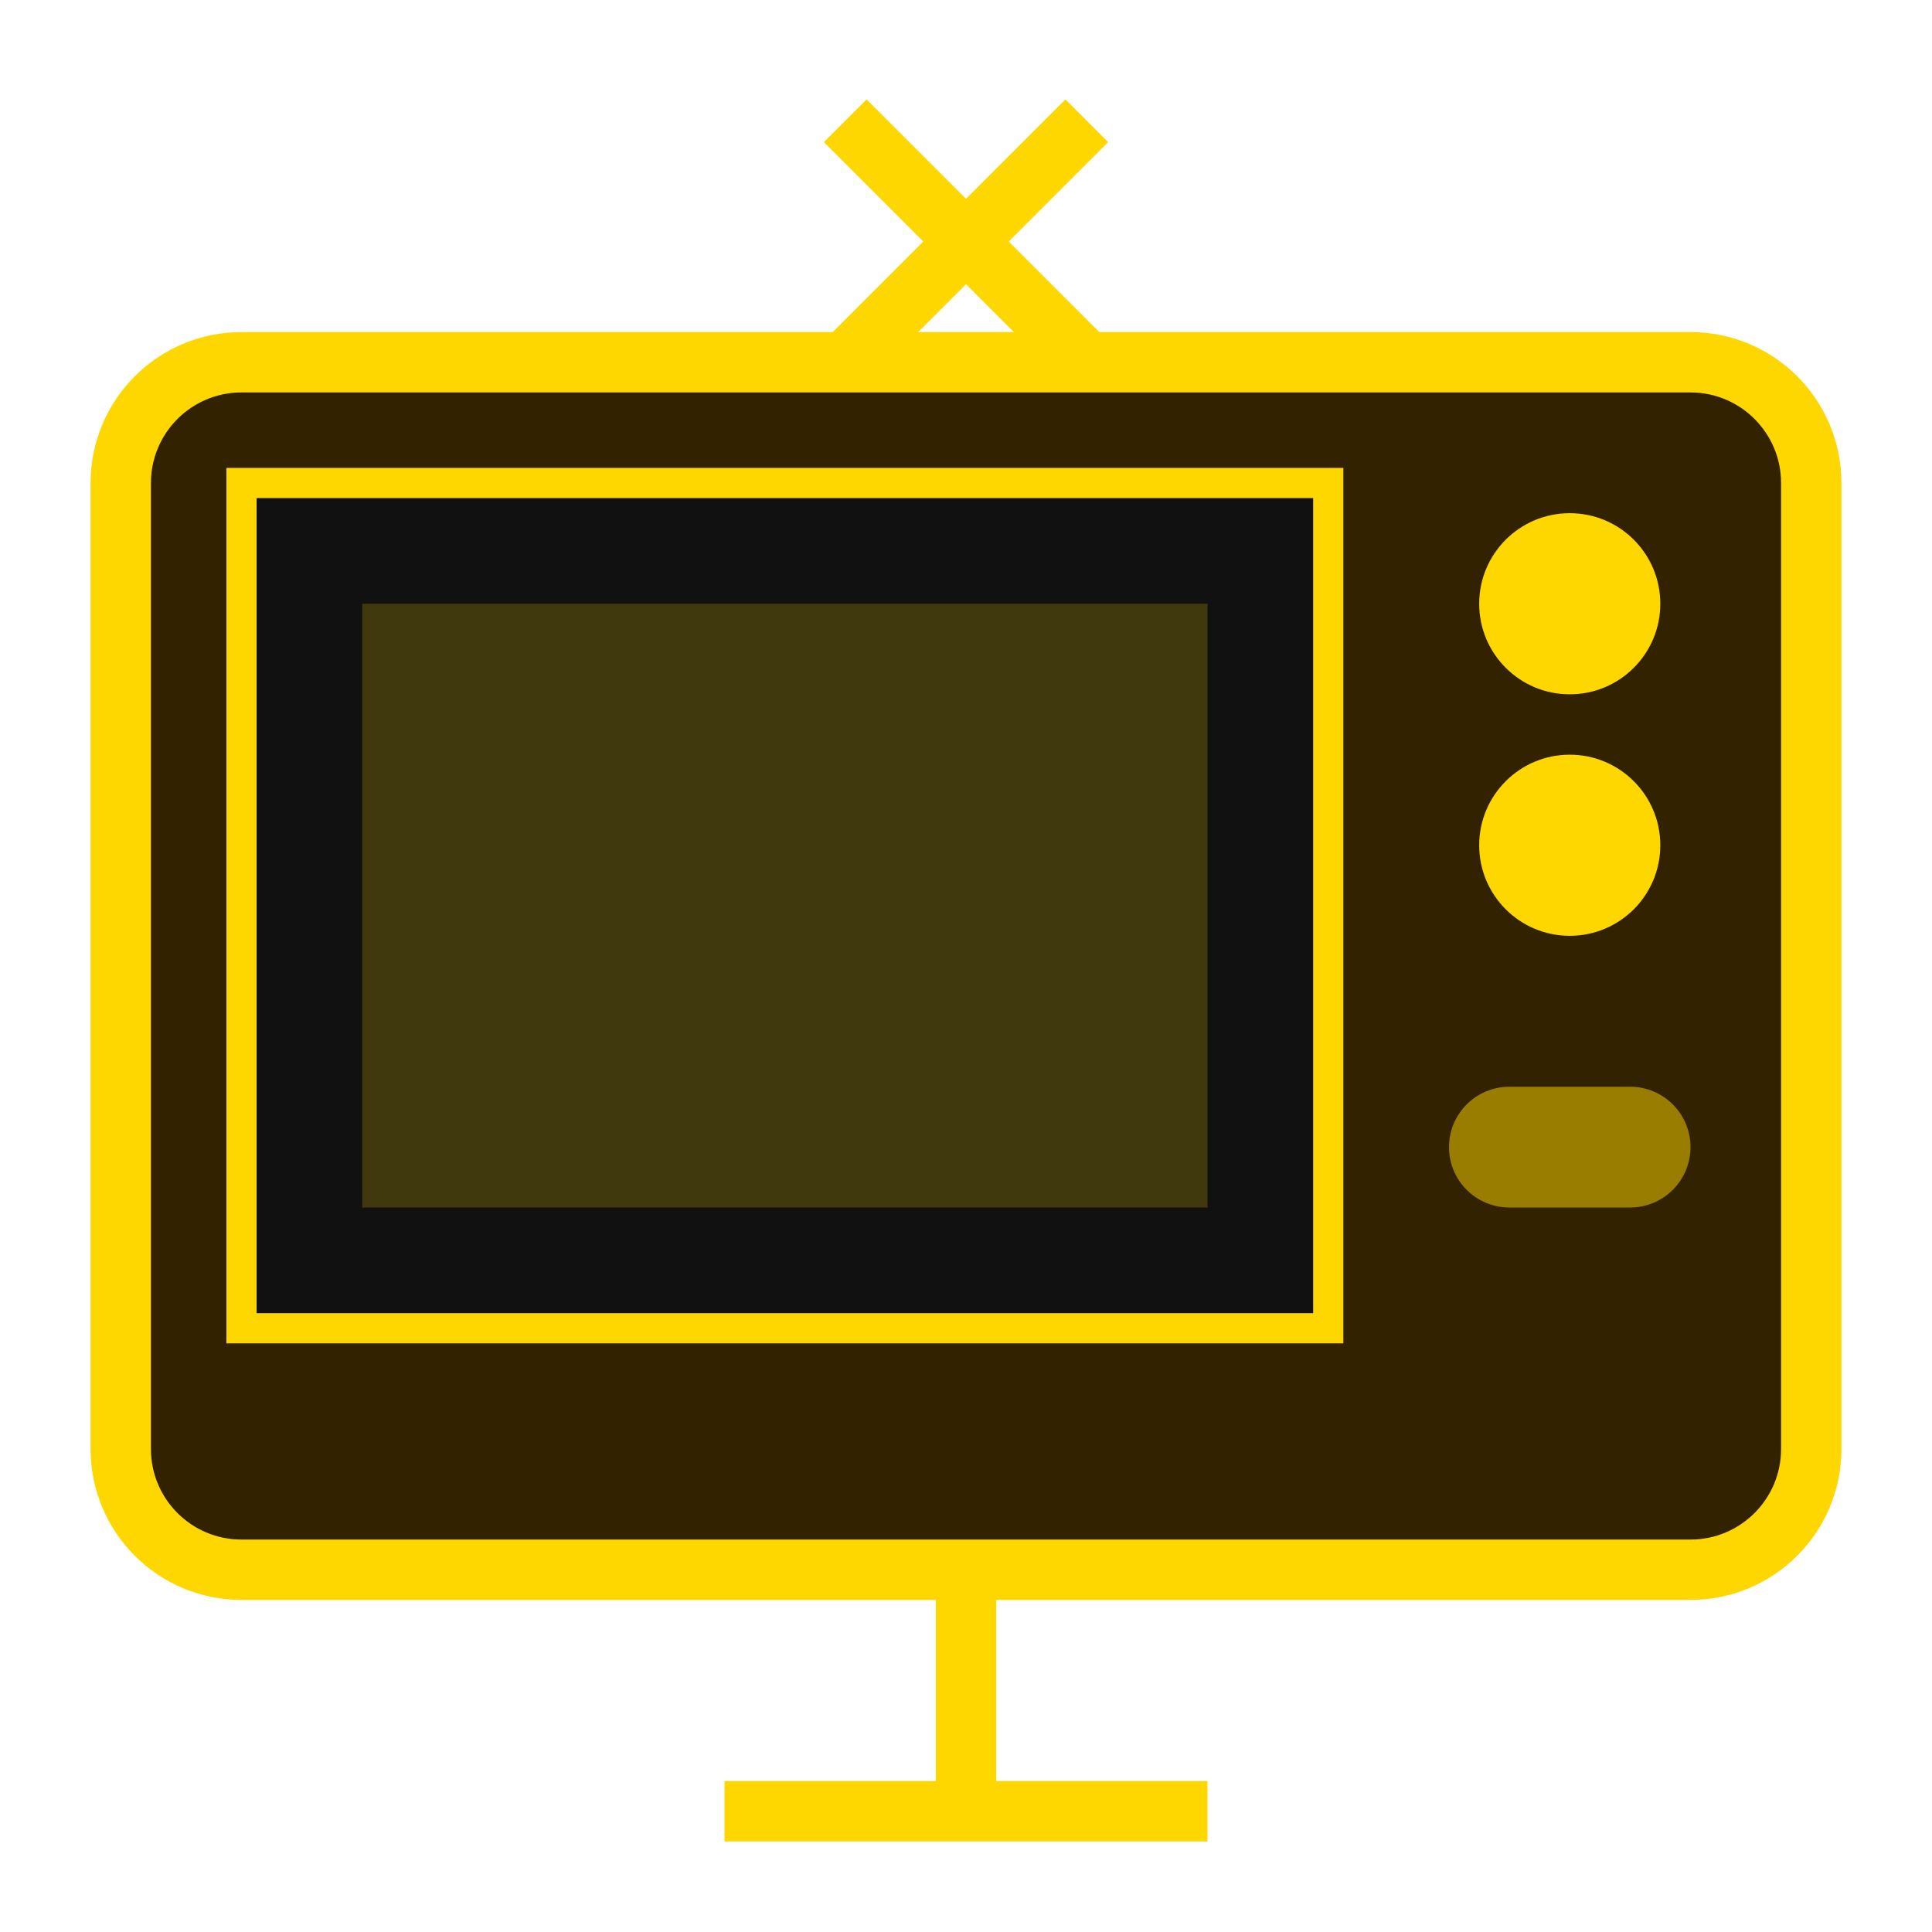
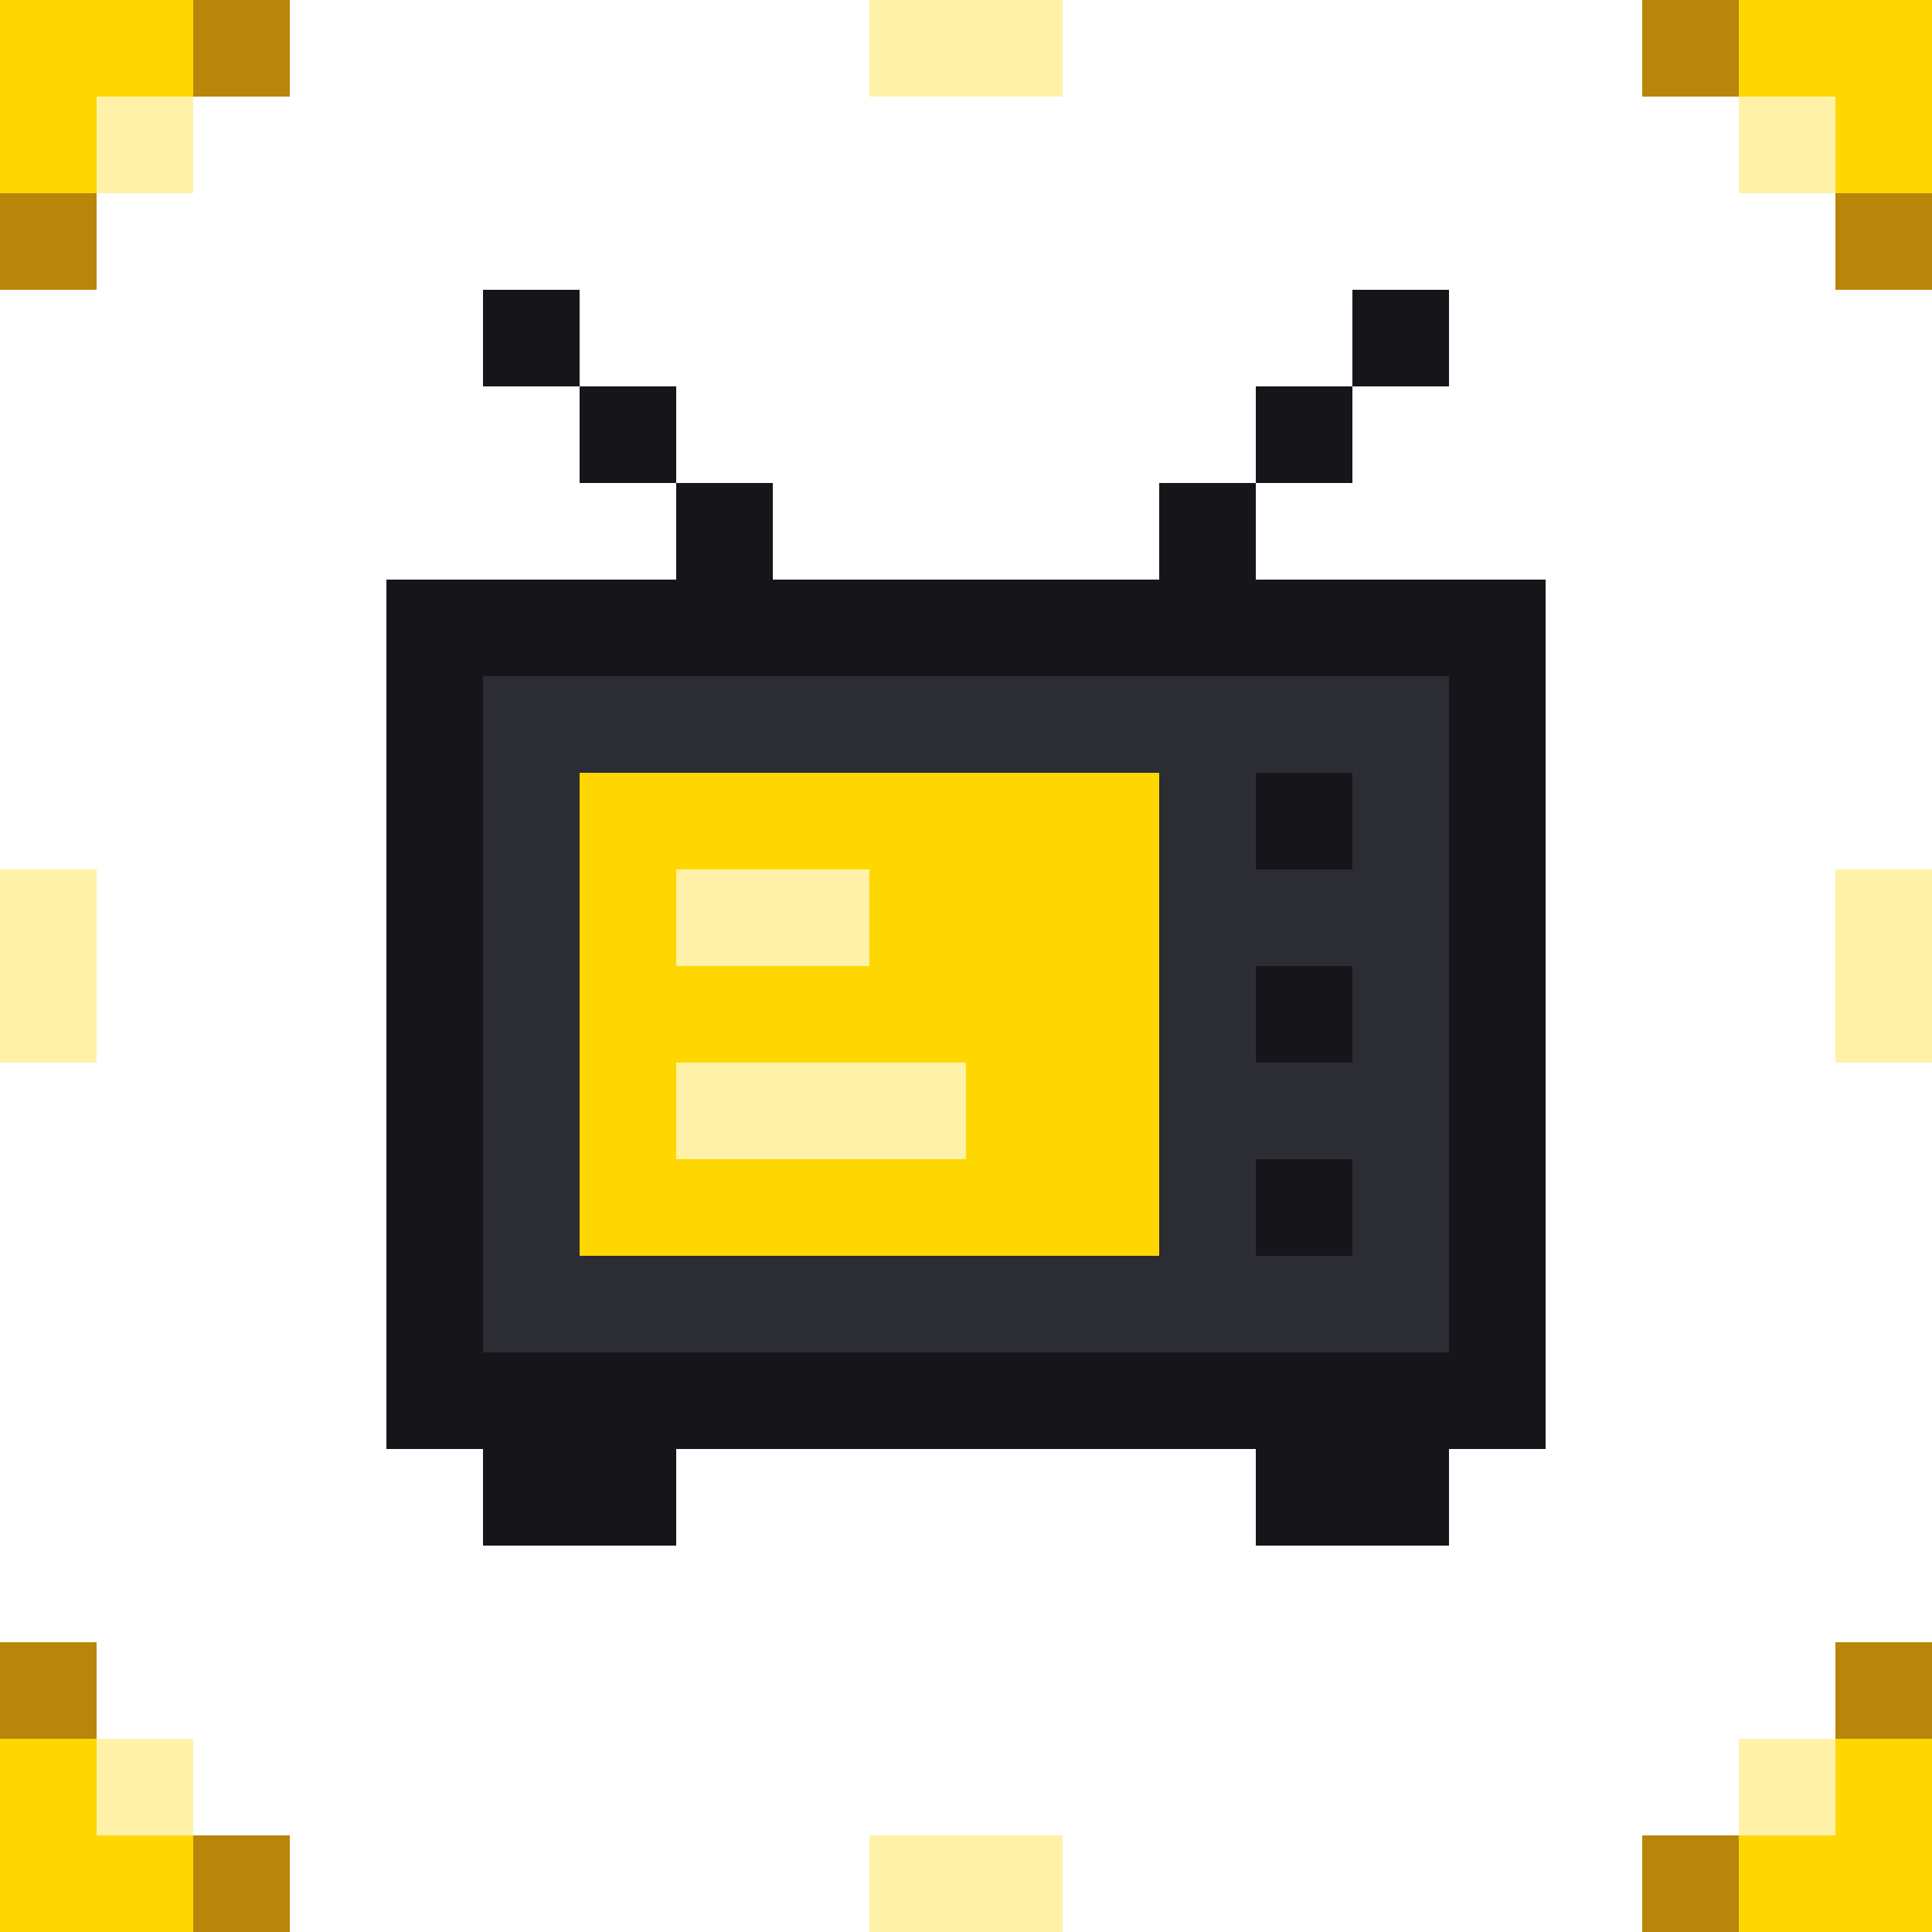
- <svg xmlns="http://www.w3.org/2000/svg" viewBox="0 0 64 64">
-   <rect x="4" y="12" width="56" height="40" rx="4" fill="#332200" stroke="#FFD700" stroke-width="2" />
-   <rect x="8" y="16" width="36" height="28" fill="#111" stroke="#FFD700" stroke-width="1" />
-   <rect x="12" y="20" width="28" height="20" fill="#FFD700" opacity="0.2" />
-   <circle cx="52" cy="20" r="3" fill="#FFD700" />
-   <circle cx="52" cy="28" r="3" fill="#FFD700" />
-   <rect x="48" y="36" width="8" height="4" rx="2" fill="#FFD700" opacity="0.5" />
-   <line x1="32" y1="52" x2="32" y2="60" stroke="#FFD700" stroke-width="2" />
-   <line x1="24" y1="60" x2="40" y2="60" stroke="#FFD700" stroke-width="2" />
-   <line x1="28" y1="4" x2="36" y2="12" stroke="#FFD700" stroke-width="2" />
-   <line x1="36" y1="4" x2="28" y2="12" stroke="#FFD700" stroke-width="2" />
+ <svg xmlns="http://www.w3.org/2000/svg" viewBox="0 0 20 20" shape-rendering="crispEdges">
+   <rect x="0" y="0" width="2" height="1" fill="#ffd700" />
+   <rect x="2" y="0" width="1" height="1" fill="#b8860b" />
+   <rect x="9" y="0" width="2" height="1" fill="#fff2a8" />
+   <rect x="17" y="0" width="1" height="1" fill="#b8860b" />
+   <rect x="18" y="0" width="2" height="1" fill="#ffd700" />
+   <rect x="0" y="1" width="1" height="1" fill="#ffd700" />
+   <rect x="1" y="1" width="1" height="1" fill="#fff2a8" />
+   <rect x="18" y="1" width="1" height="1" fill="#fff2a8" />
+   <rect x="19" y="1" width="1" height="1" fill="#ffd700" />
+   <rect x="0" y="2" width="1" height="1" fill="#b8860b" />
+   <rect x="19" y="2" width="1" height="1" fill="#b8860b" />
+   <rect x="5" y="3" width="1" height="1" fill="#15151a" />
+   <rect x="14" y="3" width="1" height="1" fill="#15151a" />
+   <rect x="6" y="4" width="1" height="1" fill="#15151a" />
+   <rect x="13" y="4" width="1" height="1" fill="#15151a" />
+   <rect x="7" y="5" width="1" height="1" fill="#15151a" />
+   <rect x="12" y="5" width="1" height="1" fill="#15151a" />
+   <rect x="4" y="6" width="12" height="1" fill="#15151a" />
+   <rect x="4" y="7" width="1" height="1" fill="#15151a" />
+   <rect x="5" y="7" width="10" height="1" fill="#2c2c34" />
+   <rect x="15" y="7" width="1" height="1" fill="#15151a" />
+   <rect x="4" y="8" width="1" height="1" fill="#15151a" />
+   <rect x="5" y="8" width="1" height="1" fill="#2c2c34" />
+   <rect x="6" y="8" width="6" height="1" fill="#ffd700" />
+   <rect x="12" y="8" width="1" height="1" fill="#2c2c34" />
+   <rect x="13" y="8" width="1" height="1" fill="#15151a" />
+   <rect x="14" y="8" width="1" height="1" fill="#2c2c34" />
+   <rect x="15" y="8" width="1" height="1" fill="#15151a" />
+   <rect x="0" y="9" width="1" height="1" fill="#fff2a8" />
+   <rect x="4" y="9" width="1" height="1" fill="#15151a" />
+   <rect x="5" y="9" width="1" height="1" fill="#2c2c34" />
+   <rect x="6" y="9" width="1" height="1" fill="#ffd700" />
+   <rect x="7" y="9" width="2" height="1" fill="#fff2a8" />
+   <rect x="9" y="9" width="3" height="1" fill="#ffd700" />
+   <rect x="12" y="9" width="3" height="1" fill="#2c2c34" />
+   <rect x="15" y="9" width="1" height="1" fill="#15151a" />
+   <rect x="19" y="9" width="1" height="1" fill="#fff2a8" />
+   <rect x="0" y="10" width="1" height="1" fill="#fff2a8" />
+   <rect x="4" y="10" width="1" height="1" fill="#15151a" />
+   <rect x="5" y="10" width="1" height="1" fill="#2c2c34" />
+   <rect x="6" y="10" width="6" height="1" fill="#ffd700" />
+   <rect x="12" y="10" width="1" height="1" fill="#2c2c34" />
+   <rect x="13" y="10" width="1" height="1" fill="#15151a" />
+   <rect x="14" y="10" width="1" height="1" fill="#2c2c34" />
+   <rect x="15" y="10" width="1" height="1" fill="#15151a" />
+   <rect x="19" y="10" width="1" height="1" fill="#fff2a8" />
+   <rect x="4" y="11" width="1" height="1" fill="#15151a" />
+   <rect x="5" y="11" width="1" height="1" fill="#2c2c34" />
+   <rect x="6" y="11" width="1" height="1" fill="#ffd700" />
+   <rect x="7" y="11" width="3" height="1" fill="#fff2a8" />
+   <rect x="10" y="11" width="2" height="1" fill="#ffd700" />
+   <rect x="12" y="11" width="3" height="1" fill="#2c2c34" />
+   <rect x="15" y="11" width="1" height="1" fill="#15151a" />
+   <rect x="4" y="12" width="1" height="1" fill="#15151a" />
+   <rect x="5" y="12" width="1" height="1" fill="#2c2c34" />
+   <rect x="6" y="12" width="6" height="1" fill="#ffd700" />
+   <rect x="12" y="12" width="1" height="1" fill="#2c2c34" />
+   <rect x="13" y="12" width="1" height="1" fill="#15151a" />
+   <rect x="14" y="12" width="1" height="1" fill="#2c2c34" />
+   <rect x="15" y="12" width="1" height="1" fill="#15151a" />
+   <rect x="4" y="13" width="1" height="1" fill="#15151a" />
+   <rect x="5" y="13" width="10" height="1" fill="#2c2c34" />
+   <rect x="15" y="13" width="1" height="1" fill="#15151a" />
+   <rect x="4" y="14" width="12" height="1" fill="#15151a" />
+   <rect x="5" y="15" width="2" height="1" fill="#15151a" />
+   <rect x="13" y="15" width="2" height="1" fill="#15151a" />
+   <rect x="0" y="17" width="1" height="1" fill="#b8860b" />
+   <rect x="19" y="17" width="1" height="1" fill="#b8860b" />
+   <rect x="0" y="18" width="1" height="1" fill="#ffd700" />
+   <rect x="1" y="18" width="1" height="1" fill="#fff2a8" />
+   <rect x="18" y="18" width="1" height="1" fill="#fff2a8" />
+   <rect x="19" y="18" width="1" height="1" fill="#ffd700" />
+   <rect x="0" y="19" width="2" height="1" fill="#ffd700" />
+   <rect x="2" y="19" width="1" height="1" fill="#b8860b" />
+   <rect x="9" y="19" width="2" height="1" fill="#fff2a8" />
+   <rect x="17" y="19" width="1" height="1" fill="#b8860b" />
+   <rect x="18" y="19" width="2" height="1" fill="#ffd700" />
</svg>
